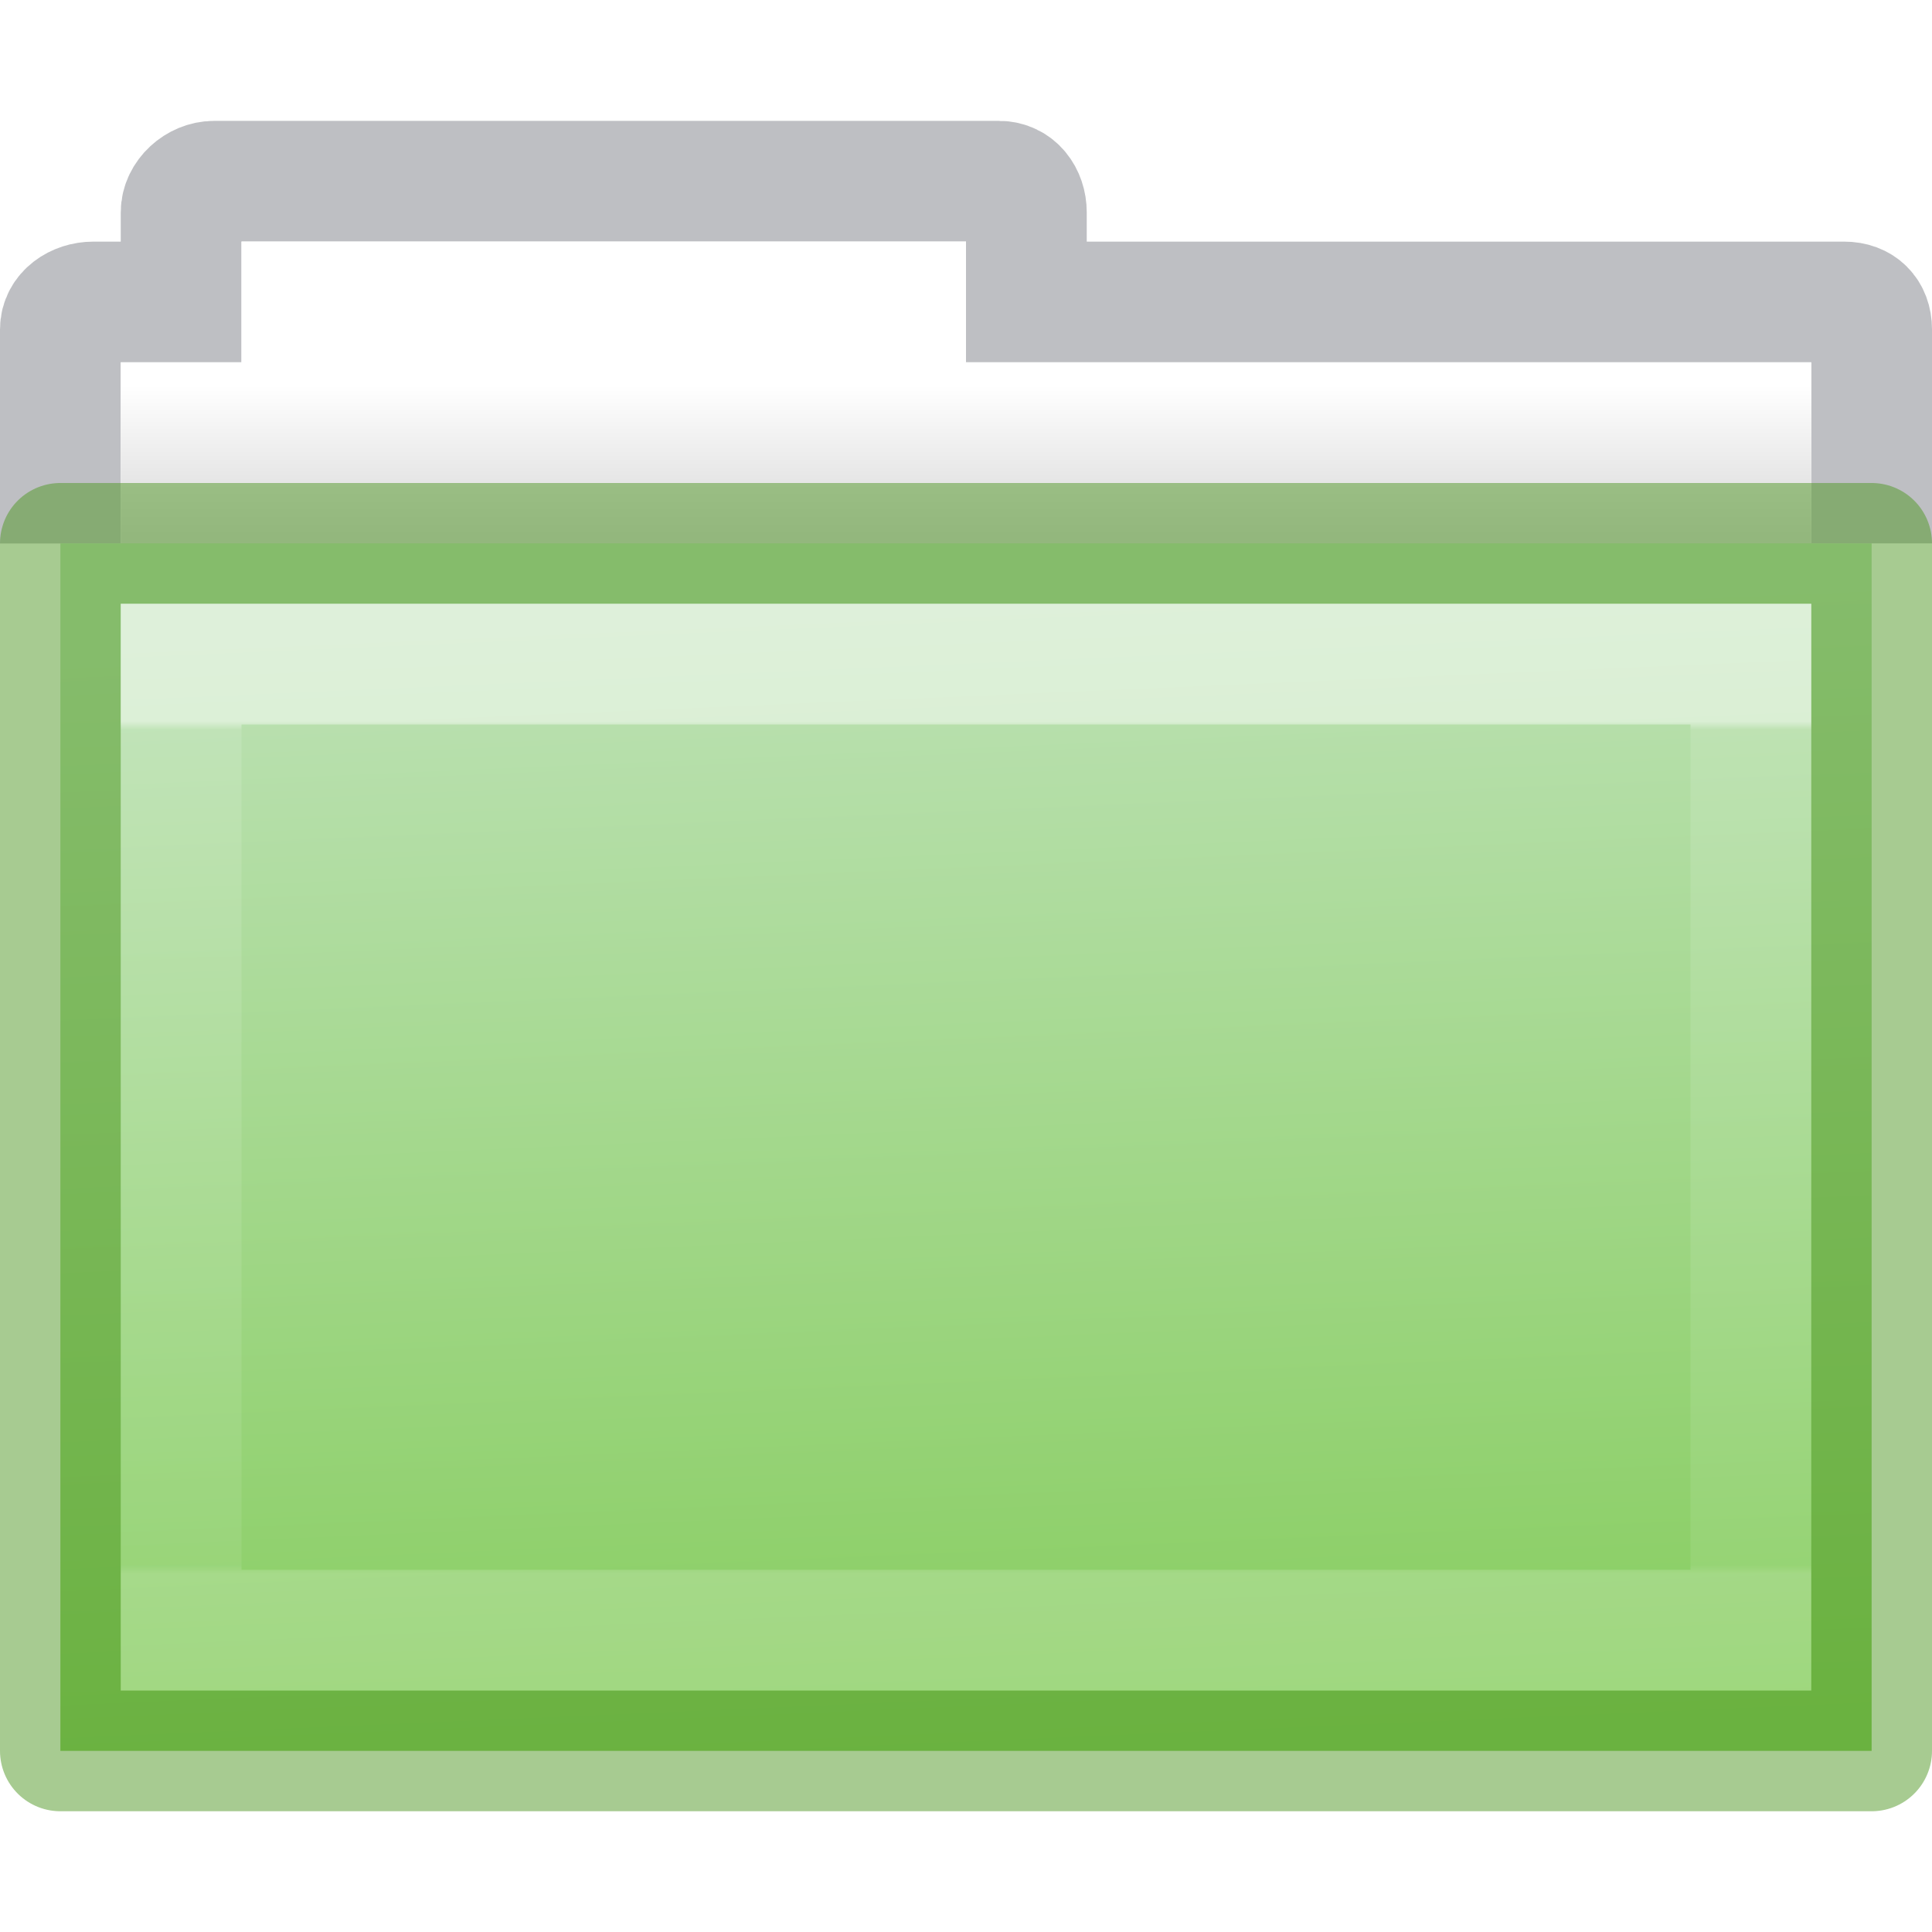
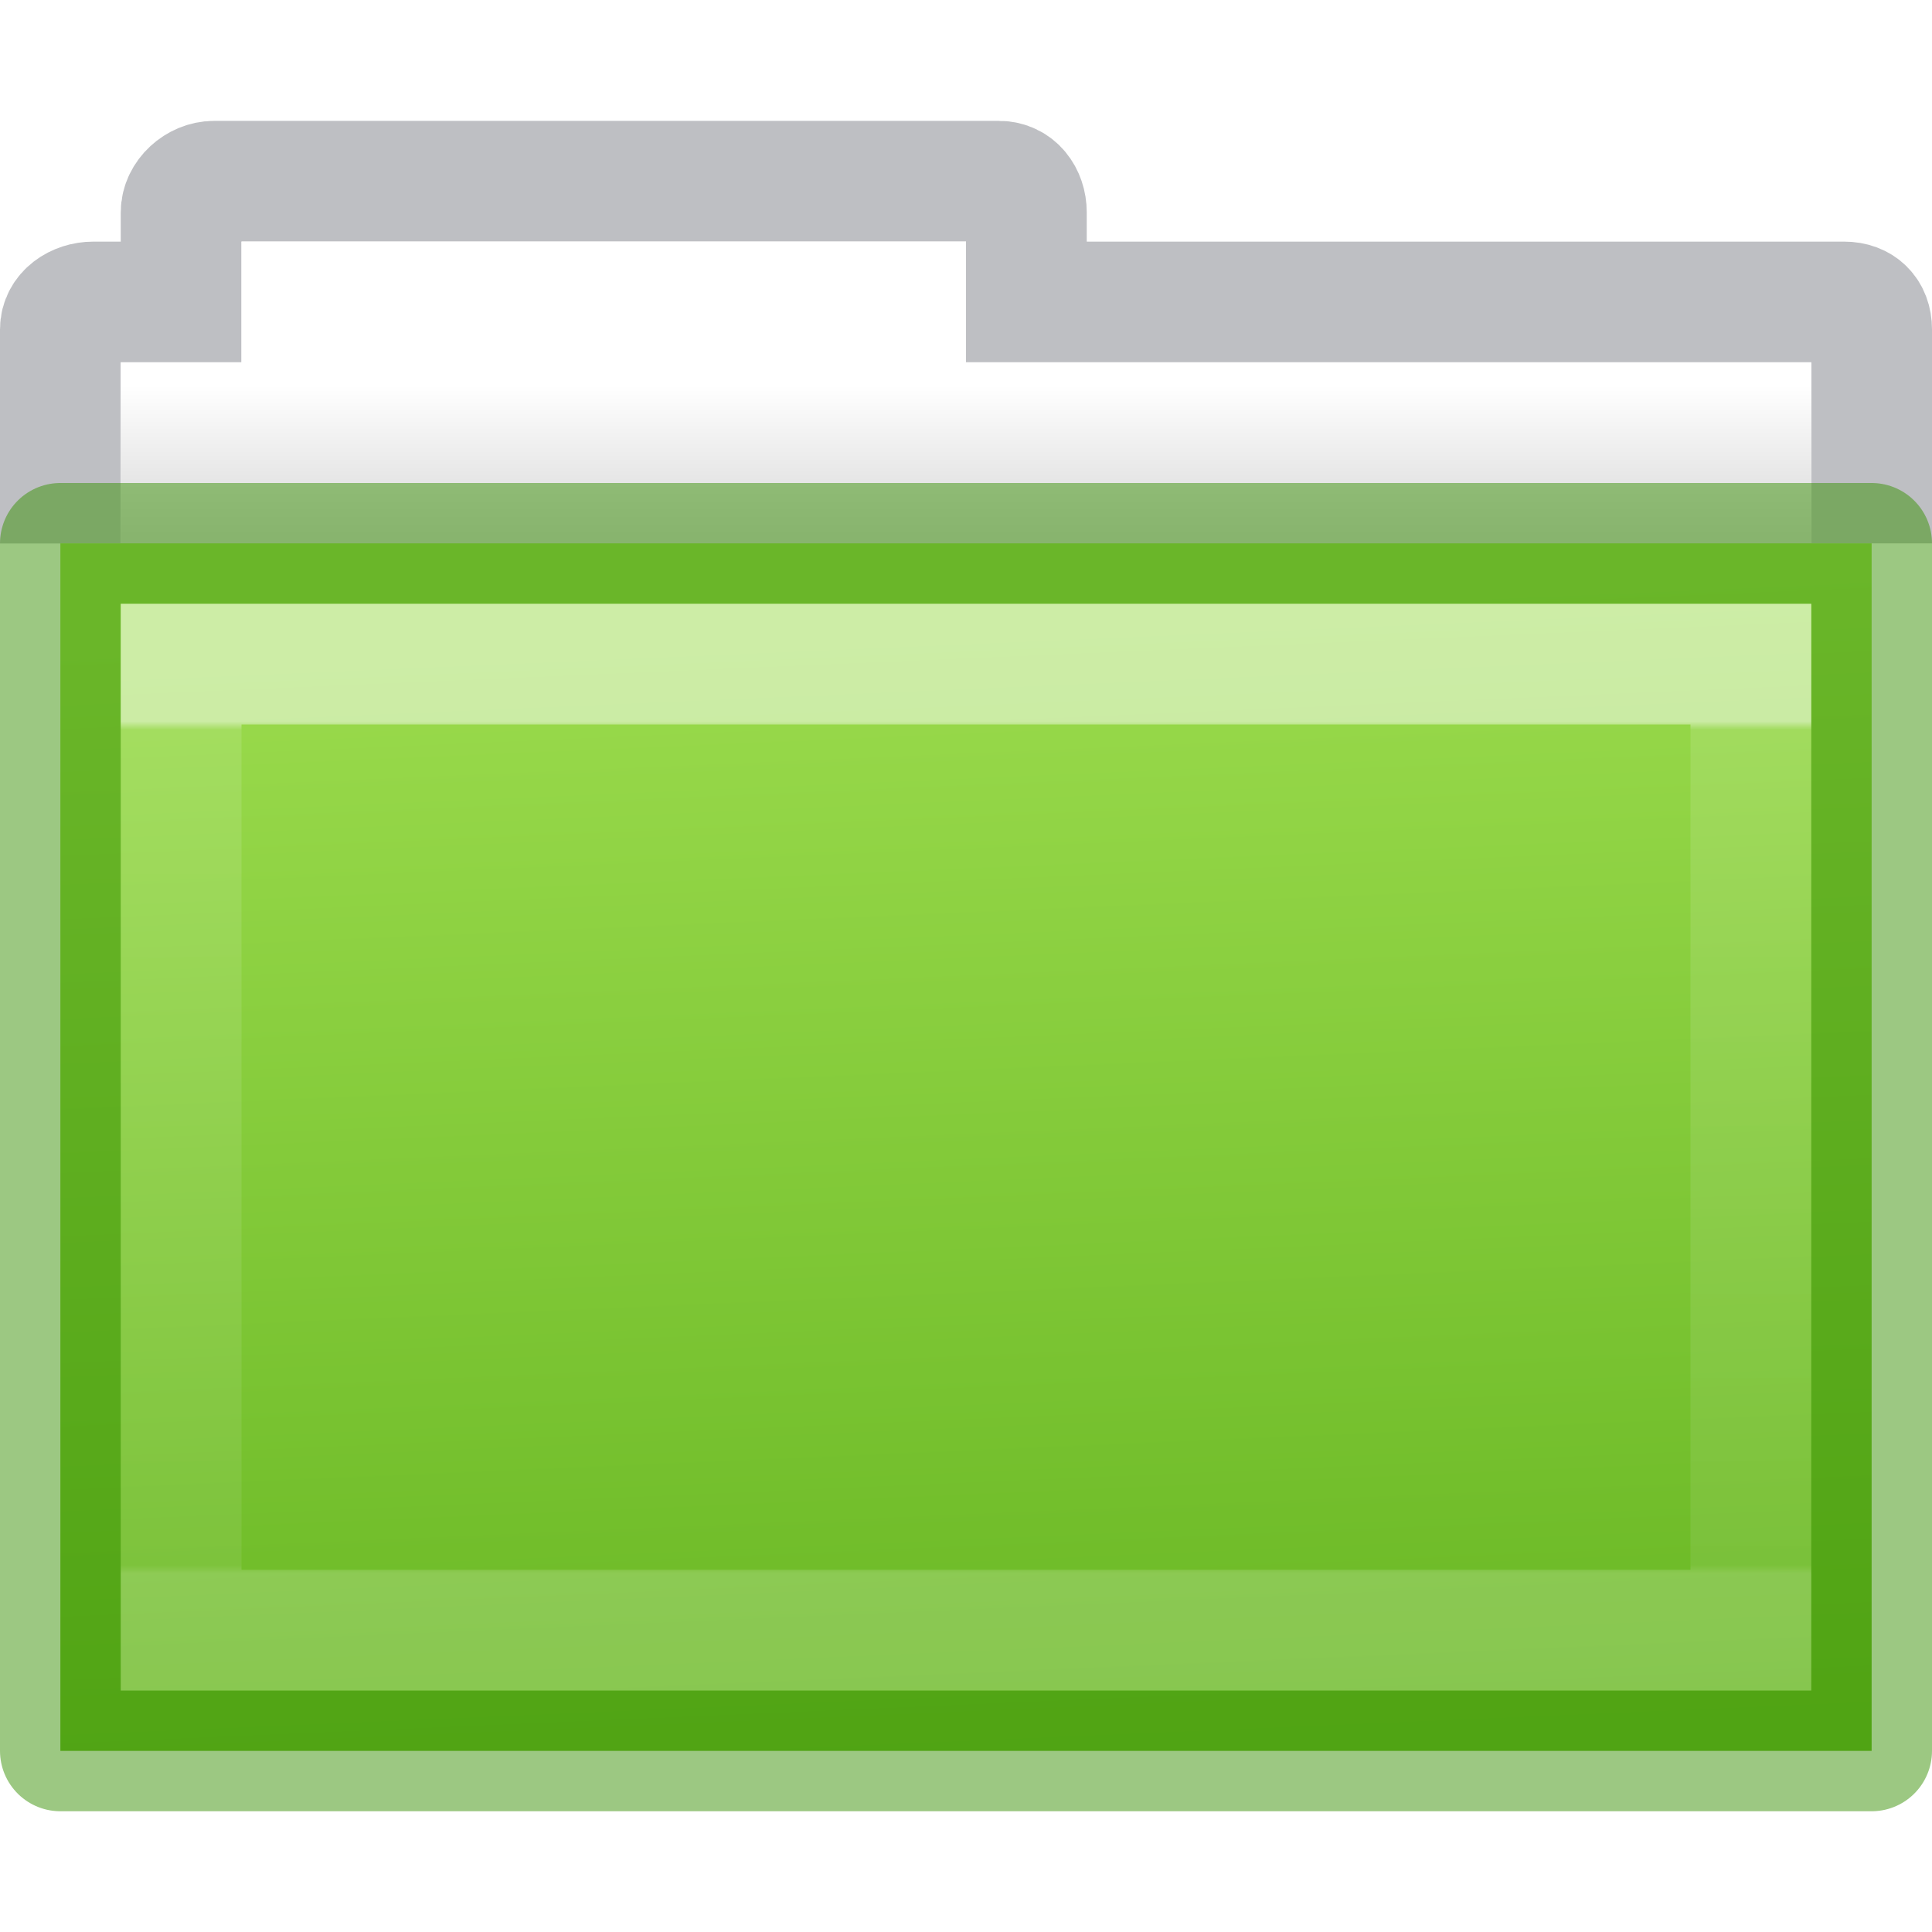
<svg xmlns="http://www.w3.org/2000/svg" height="16" width="16">
  <linearGradient id="a" gradientUnits="userSpaceOnUse" x1="8.881" x2="9.288" y1="5.025" y2="14.449">
-     <stop offset="0" stop-color="#bce1b4" />
-     <stop offset="1" stop-color="#86cd5d" />
+     <stop offset="0" stop-color="#9bdb4d" />
+     <stop offset="1" stop-color="#68b723" />
  </linearGradient>
  <linearGradient id="b" gradientTransform="matrix(.8918903 0 0 .9404696 3.14398 5.346537)" gradientUnits="userSpaceOnUse" x1="11.35" x2="11.35" y1=".667" y2="8.172">
    <stop offset="0" stop-color="#fff" />
    <stop offset=".01" stop-color="#fff" stop-opacity=".235" />
    <stop offset=".99" stop-color="#fff" stop-opacity=".157" />
    <stop offset="1" stop-color="#fff" stop-opacity=".392" />
  </linearGradient>
  <linearGradient id="c" gradientTransform="matrix(.3333333 0 0 .3297102 -17.44063 -.647843)" gradientUnits="userSpaceOnUse" x1="62.989" x2="62.989" y1="11.645" y2="15.385">
    <stop offset="0" stop-color="#fff" />
    <stop offset="1" stop-color="#d8d8d8" />
  </linearGradient>
  <path d="m15.5 4v-1.273c0-.139-.088-.226-.227-.226h-6.773v-.742c0-.139-.088-.258-.227-.258h-6.5c-.139 0-.273.119-.273.258v.742h-.727c-.139 0-.273.088-.273.227v1.273" fill="none" opacity=".5" stroke="#7e8087" stroke-linecap="square" />
  <path d="m2 2v1h-1v4h14v-4h-7v-1z" fill="url(#c)" />
-   <path d="m.5 4.5h15v10h-15z" fill="url(#a)" stroke="#509824" stroke-linejoin="round" stroke-opacity=".498" />
+   <path d="m.5 4.5h15v10h-15z" fill="url(#a)" stroke="#3a9104" stroke-linejoin="round" stroke-opacity=".498" />
  <path d="m1.5 5.5h13v8h-13z" fill="none" opacity=".5" stroke="url(#b)" stroke-linecap="round" />
</svg>
